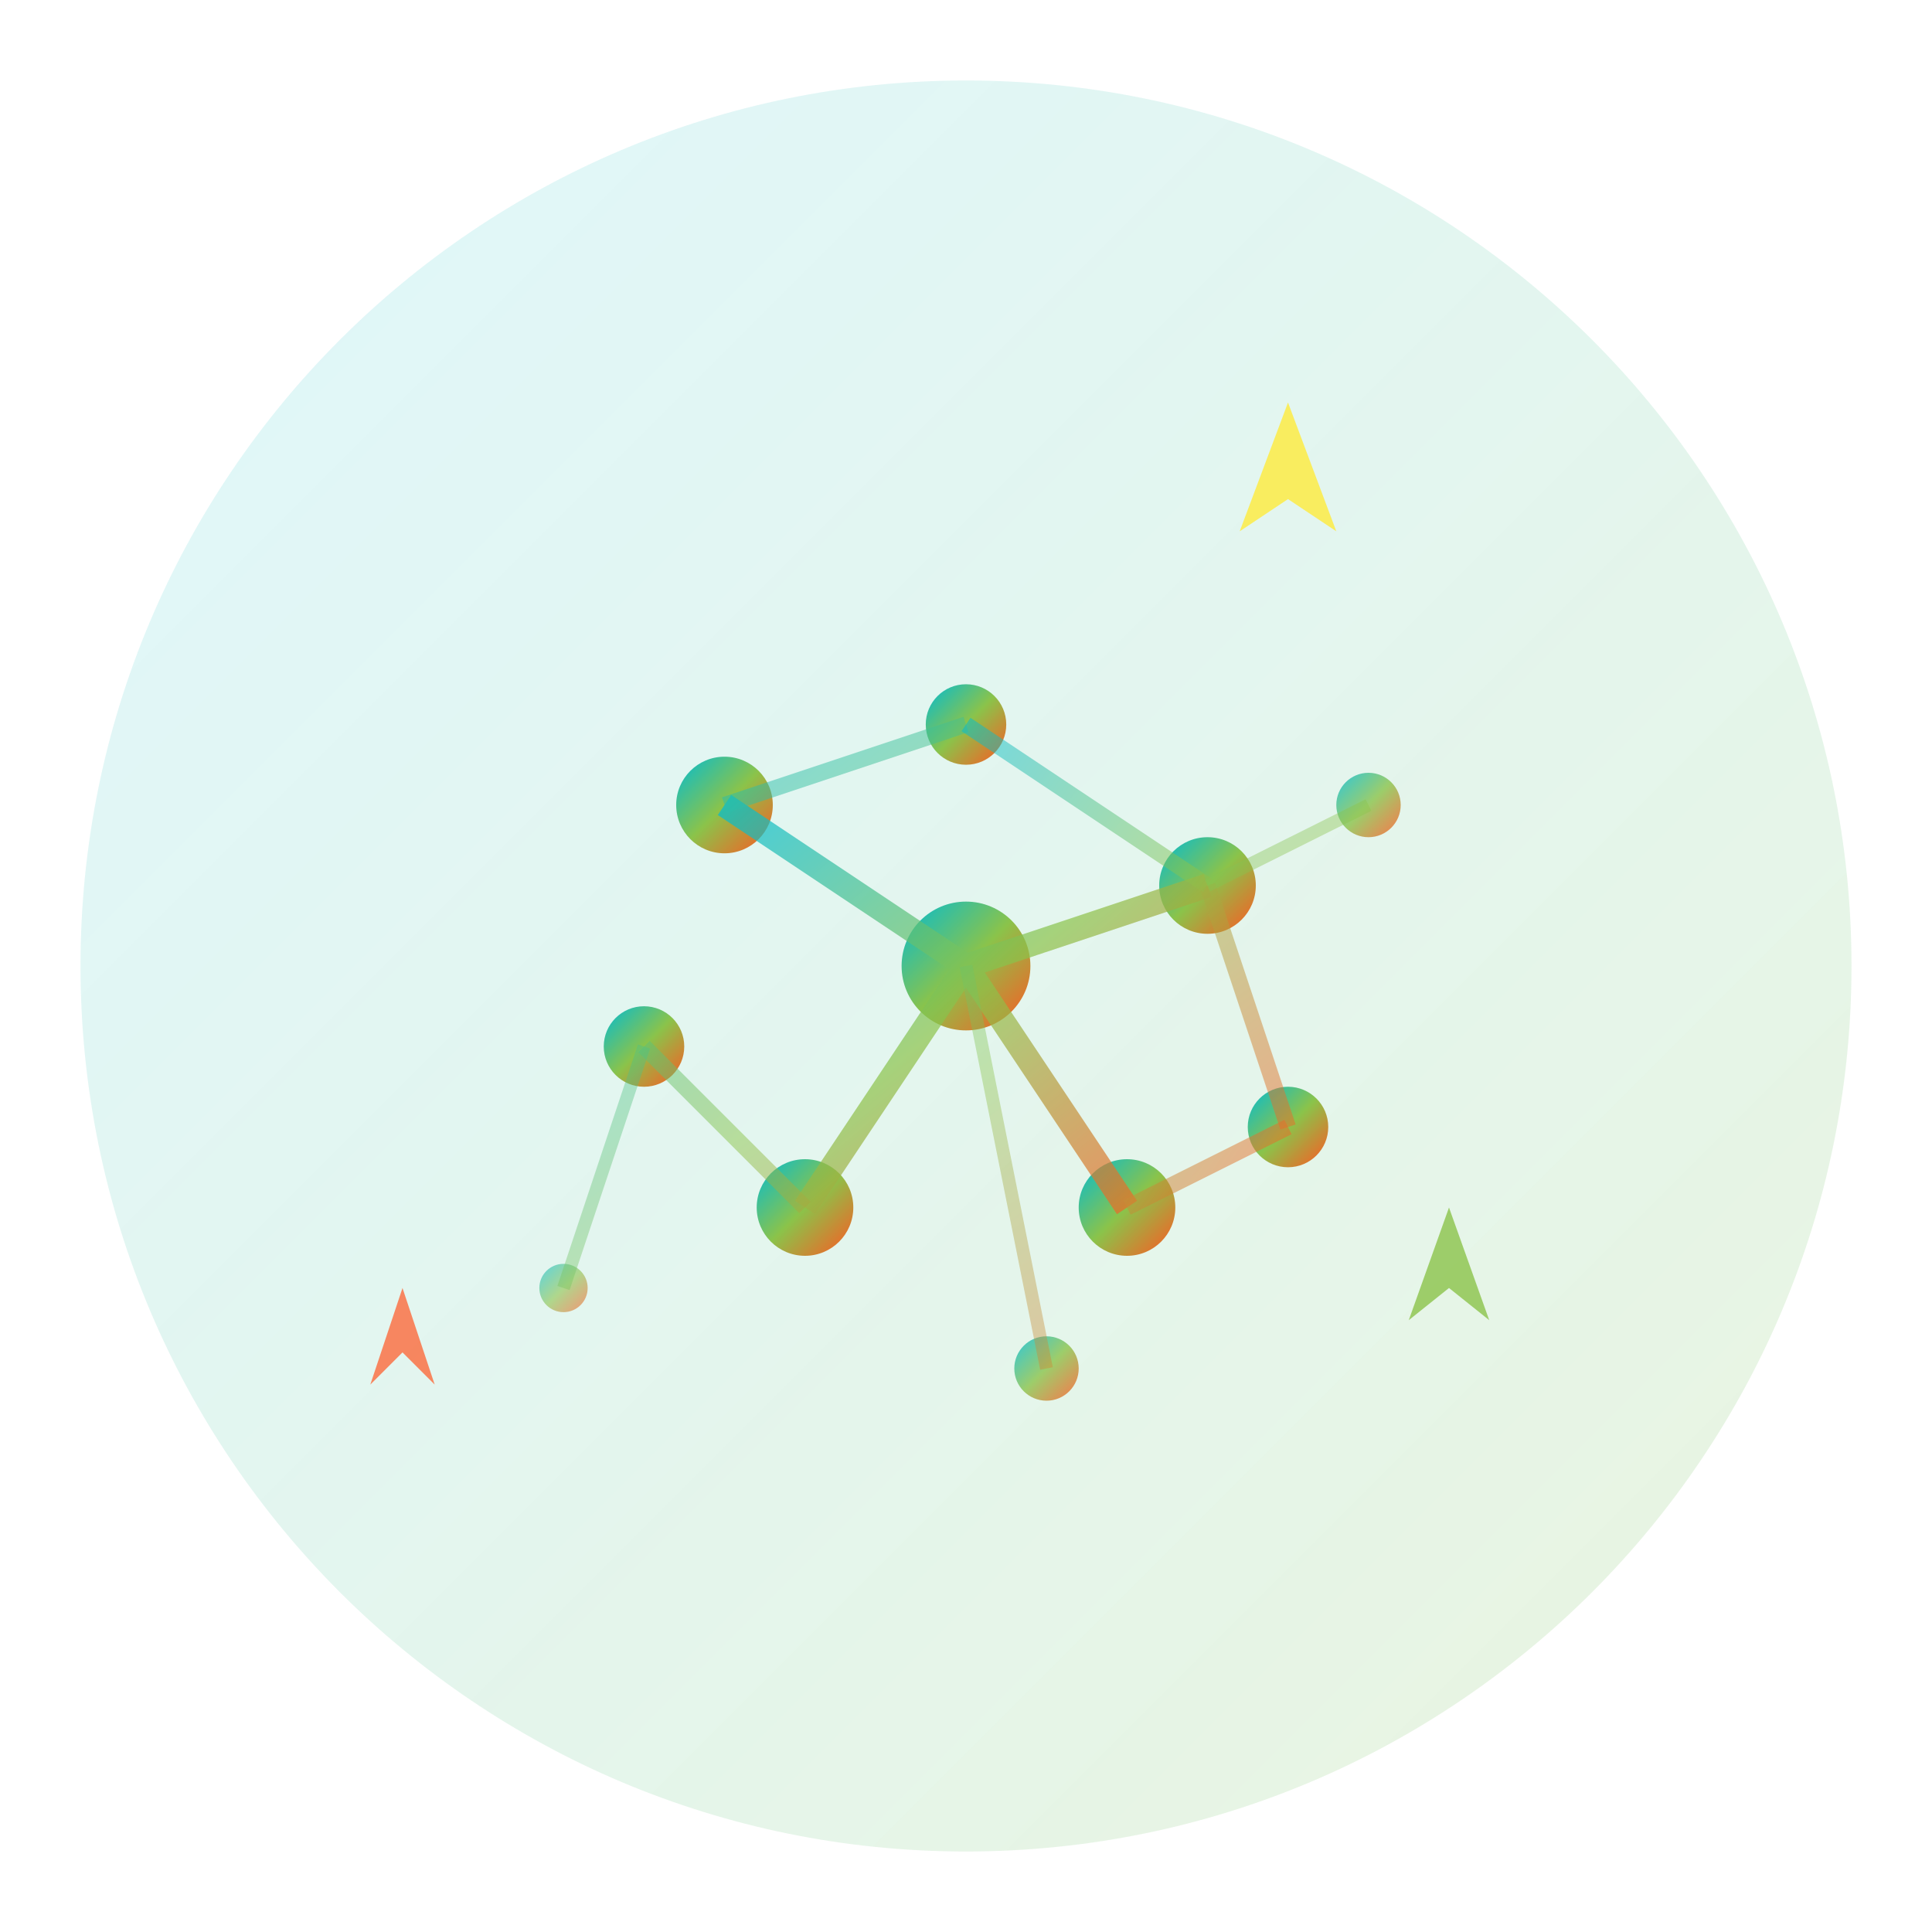
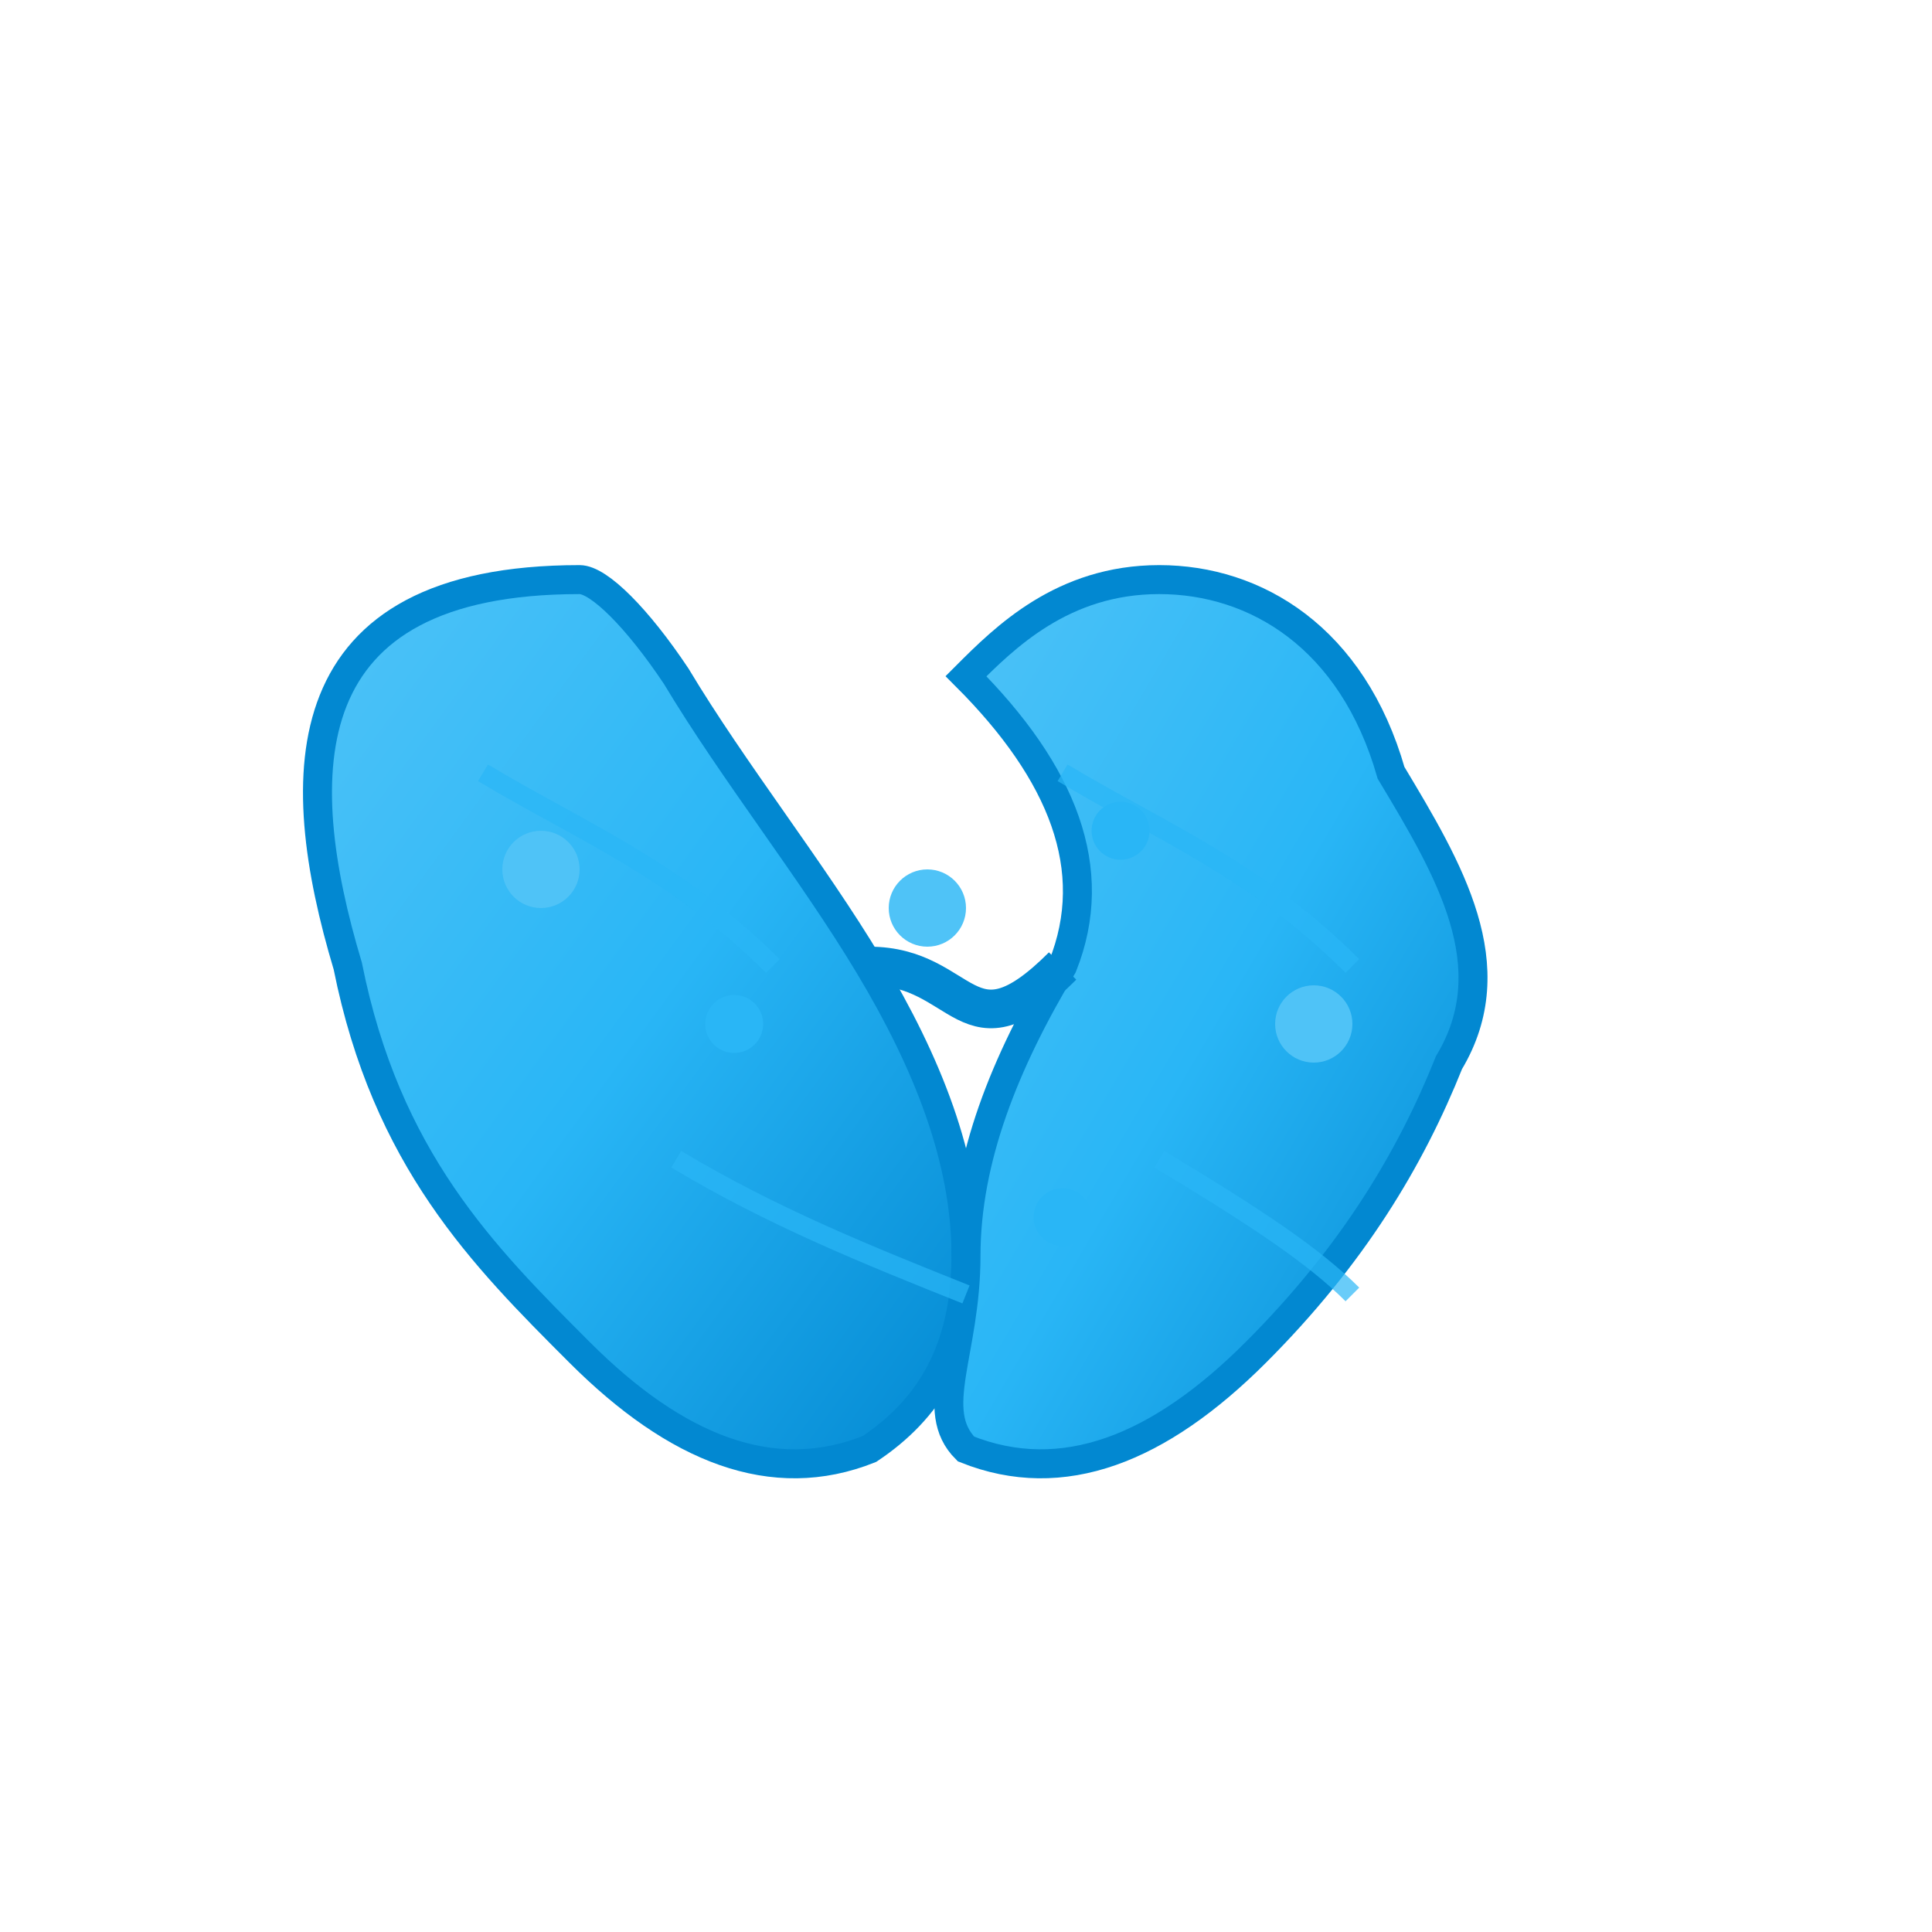
- <svg xmlns="http://www.w3.org/2000/svg" viewBox="0 0 120 120" fill="none">
+ <svg xmlns="http://www.w3.org/2000/svg" viewBox="0 0 100 100" fill="none">
  <defs>
    <linearGradient id="brainGradient" x1="0%" y1="0%" x2="100%" y2="100%">
-       <stop offset="0%" style="stop-color:#00BCD4;stop-opacity:1" />
-       <stop offset="50%" style="stop-color:#8BC34A;stop-opacity:1" />
-       <stop offset="100%" style="stop-color:#FF5722;stop-opacity:1" />
-     </linearGradient>
-     <linearGradient id="circleGradient" x1="0%" y1="0%" x2="100%" y2="100%">
-       <stop offset="0%" style="stop-color:#00BCD4;stop-opacity:0.2" />
-       <stop offset="100%" style="stop-color:#8BC34A;stop-opacity:0.3" />
+       <stop offset="0%" style="stop-color:#4FC3F7;stop-opacity:1" />
+       <stop offset="50%" style="stop-color:#29B6F6;stop-opacity:1" />
+       <stop offset="100%" style="stop-color:#0288D1;stop-opacity:1" />
    </linearGradient>
  </defs>
-   <circle cx="60" cy="60" r="55" fill="url(#circleGradient)" opacity="0.6" />
-   <g transform="translate(30, 30)">
-     <circle cx="30" cy="30" r="4" fill="url(#brainGradient)" />
-     <circle cx="15" cy="20" r="3" fill="url(#brainGradient)" />
-     <circle cx="45" cy="25" r="3" fill="url(#brainGradient)" />
-     <circle cx="20" cy="45" r="3" fill="url(#brainGradient)" />
-     <circle cx="40" cy="45" r="3" fill="url(#brainGradient)" />
-     <circle cx="30" cy="15" r="2.5" fill="url(#brainGradient)" />
-     <circle cx="50" cy="40" r="2.5" fill="url(#brainGradient)" />
-     <circle cx="10" cy="35" r="2.5" fill="url(#brainGradient)" />
-     <path d="M 30 30 L 15 20 M 30 30 L 45 25 M 30 30 L 20 45 M 30 30 L 40 45" stroke="url(#brainGradient)" stroke-width="1.5" opacity="0.7" />
-     <path d="M 15 20 L 30 15 M 45 25 L 50 40 M 20 45 L 10 35" stroke="url(#brainGradient)" stroke-width="1" opacity="0.5" />
-     <path d="M 40 45 L 50 40 M 30 15 L 45 25" stroke="url(#brainGradient)" stroke-width="1" opacity="0.5" />
-     <circle cx="35" cy="55" r="2" fill="url(#brainGradient)" opacity="0.8" />
-     <circle cx="55" cy="20" r="2" fill="url(#brainGradient)" opacity="0.8" />
-     <circle cx="5" cy="50" r="1.5" fill="url(#brainGradient)" opacity="0.6" />
-     <path d="M 30 30 L 35 55 M 45 25 L 55 20 M 10 35 L 5 50" stroke="url(#brainGradient)" stroke-width="0.8" opacity="0.4" />
-   </g>
-   <g transform="translate(80, 25)">
-     <polygon points="0,0 3,8 0,6 -3,8" fill="#FFEB3B" opacity="0.8" />
-   </g>
-   <g transform="translate(25, 80)">
-     <polygon points="0,0 2,6 0,4 -2,6" fill="#FF5722" opacity="0.7" />
-   </g>
-   <g transform="translate(90, 75)">
-     <polygon points="0,0 2.5,7 0,5 -2.5,7" fill="#8BC34A" opacity="0.8" />
+   <g transform="translate(10, 15)">
+     <path d="M 20 15               C 5 15, 5 25, 8 35              C 10 45, 15 50, 20 55              C 25 60, 30 62, 35 60              C 38 58, 40 55, 40 50              C 40 45, 38 40, 35 35              C 32 30, 28 25, 25 20              C 23 17, 21 15, 20 15 Z" fill="url(#brainGradient)" stroke="#0288D1" stroke-width="1.5" />
+     <path d="M 40 20              C 42 18, 45 15, 50 15              C 55 15, 60 18, 62 25              C 65 30, 68 35, 65 40              C 63 45, 60 50, 55 55              C 50 60, 45 62, 40 60              C 38 58, 40 55, 40 50              C 40 45, 42 40, 45 35              C 47 30, 45 25, 40 20 Z" fill="url(#brainGradient)" stroke="#0288D1" stroke-width="1.5" />
+     <path d="M 35 35 C 40 35, 40 40, 45 35" stroke="#0288D1" stroke-width="2" fill="none" />
+     <g stroke="#29B6F6" stroke-width="1" fill="none" opacity="0.7">
+       <path d="M 15 25 C 20 28, 25 30, 30 35" />
+       <path d="M 25 45 C 30 48, 35 50, 40 52" />
+       <path d="M 45 25 C 50 28, 55 30, 60 35" />
+       <path d="M 50 45 C 55 48, 58 50, 60 52" />
+     </g>
+     <circle cx="18" cy="30" r="2" fill="#4FC3F7" />
+     <circle cx="28" cy="38" r="1.5" fill="#29B6F6" />
+     <circle cx="38" cy="32" r="2" fill="#4FC3F7" />
+     <circle cx="48" cy="28" r="1.5" fill="#29B6F6" />
+     <circle cx="58" cy="38" r="2" fill="#4FC3F7" />
+     <circle cx="45" cy="48" r="1.5" fill="#29B6F6" />
  </g>
</svg>
